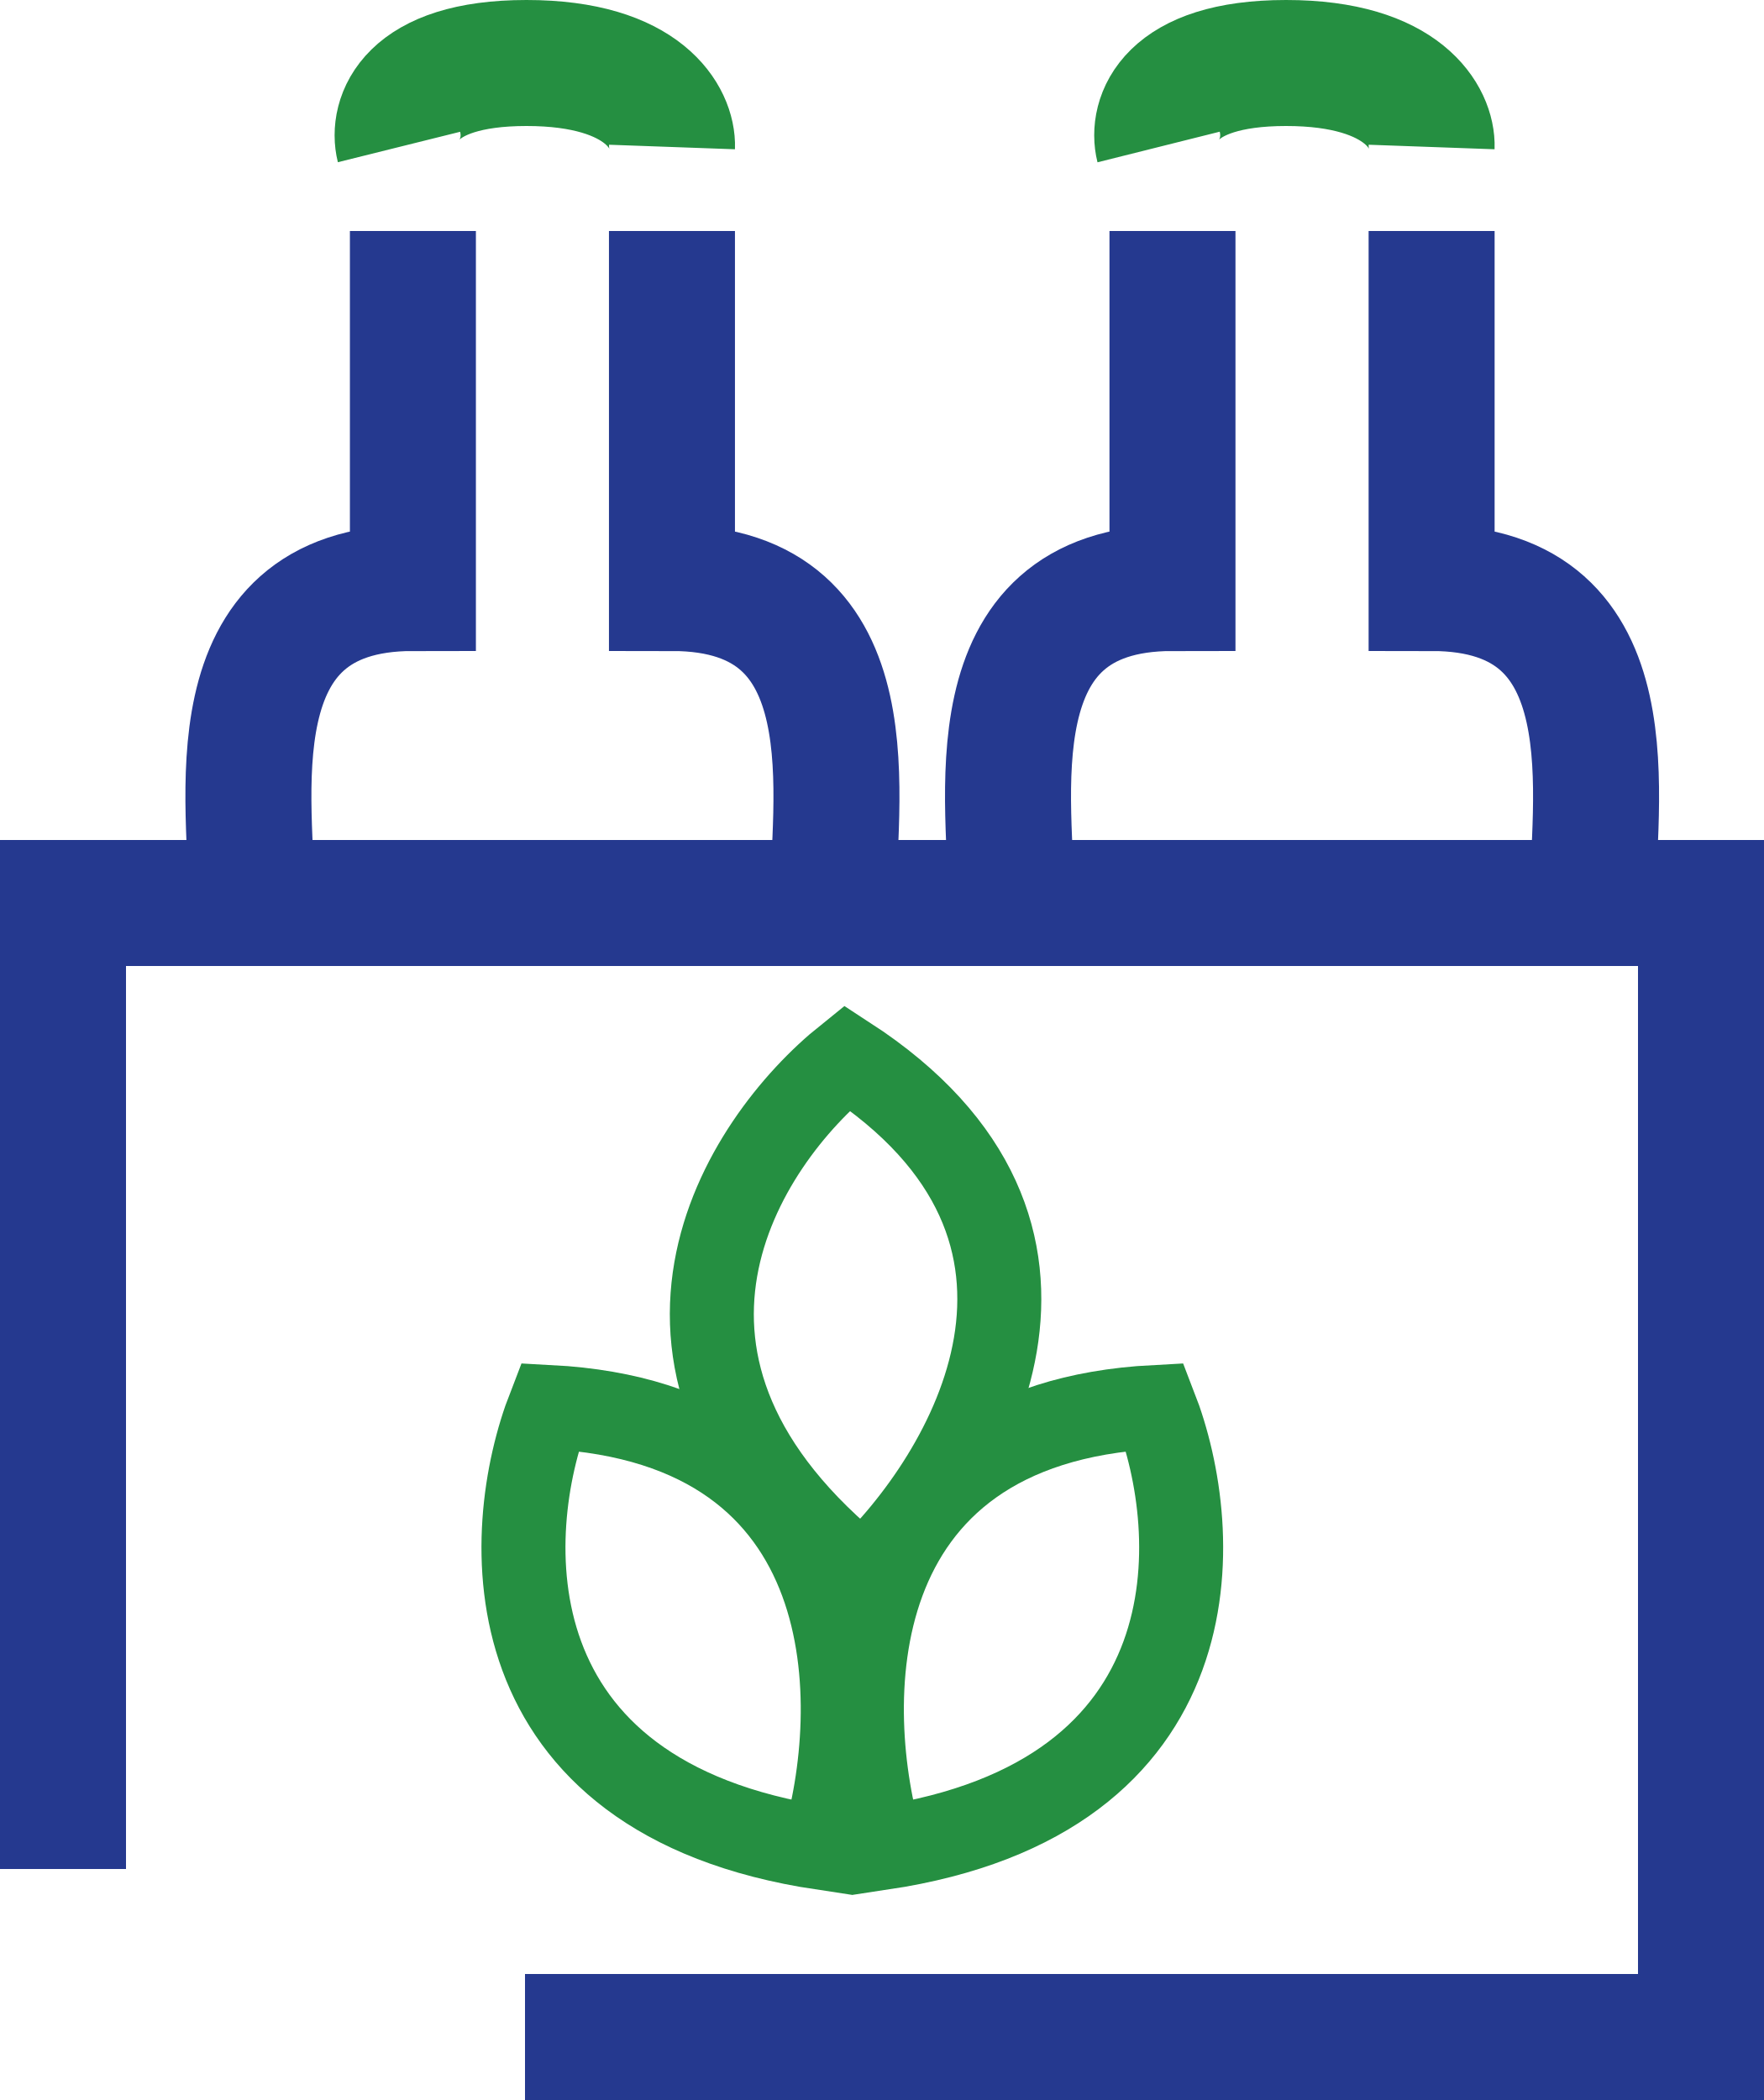
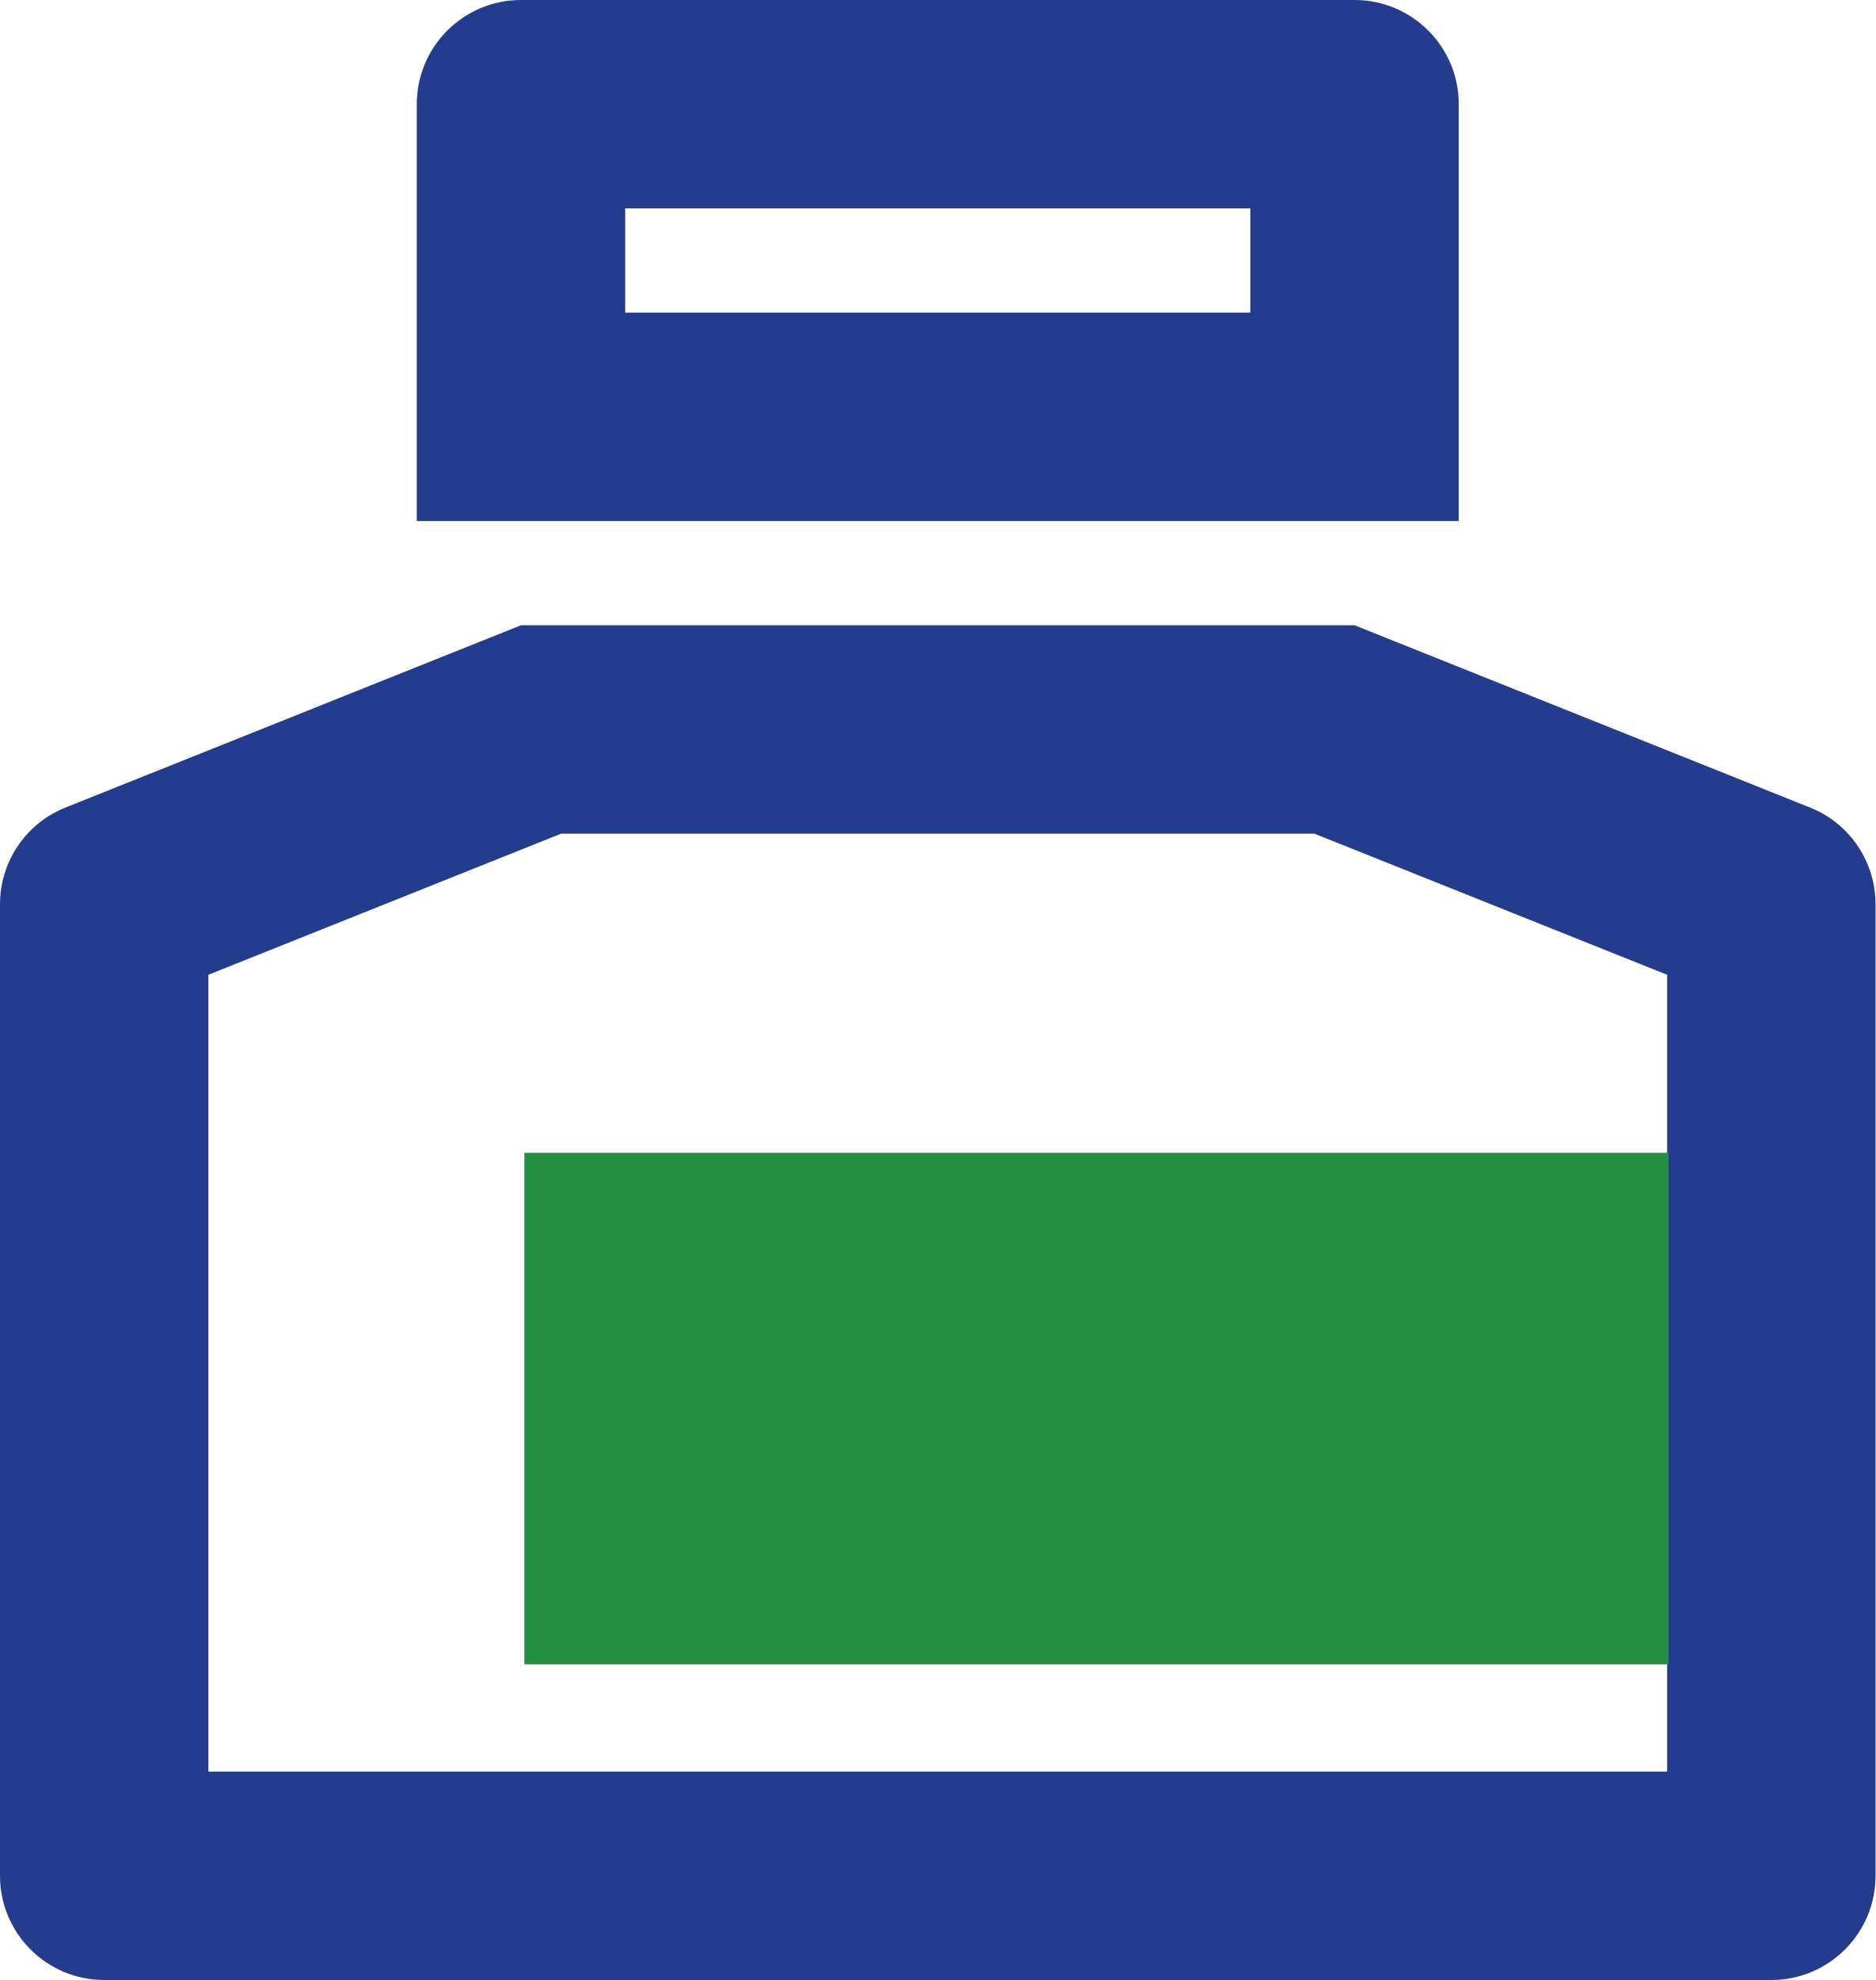
- <svg xmlns="http://www.w3.org/2000/svg" width="42" height="50" viewBox="0 0 42 50" fill="none">
-   <path d="M21 44C20 40.667 19.9 33.9 27.5 33.5C28.667 36.5 29.001 42.8 21 44Z" stroke="#258F41" stroke-width="2" />
-   <path d="M19.586 44C20.586 40.667 20.686 33.9 13.086 33.5C11.919 36.5 11.586 42.8 19.586 44Z" stroke="#258F41" stroke-width="2" />
-   <path d="M20.546 37.529C23.078 35.143 26.548 29.332 20.167 25.186C17.656 27.201 14.217 32.49 20.546 37.529Z" stroke="#258F41" stroke-width="2" />
-   <path d="M1.5 44.5V21.5H40.5V48.5H12.5" stroke="#25398F" stroke-width="3" />
-   <path d="M6 21.634C6 19.134 5 14 9.831 14V5.5" stroke="#25398F" stroke-width="3" />
-   <path d="M19.83 21.634C19.83 19.134 20.83 14 15.999 14V5.5" stroke="#25398F" stroke-width="3" />
-   <path d="M16 3.5C16.024 2.833 15.364 1.5 12.535 1.5C9.707 1.5 9.334 2.833 9.5 3.5" stroke="#258F41" stroke-width="3" />
-   <path d="M24.086 21.634C24.086 19.134 23.086 14 27.916 14V5.5" stroke="#25398F" stroke-width="3" />
-   <path d="M37.916 21.634C37.916 19.134 38.916 14 34.086 14V5.5" stroke="#25398F" stroke-width="3" />
-   <path d="M34.086 3.5C34.11 2.833 33.45 1.5 30.621 1.5C27.793 1.5 27.419 2.833 27.586 3.5" stroke="#258F41" stroke-width="3" />
+ <svg xmlns="http://www.w3.org/2000/svg" width="18" height="19" viewBox="0 0 18 19" fill="none">
+   <path d="M13 6L17.371 7.749C17.751 7.9 18 8.269 18 8.677V18C18 18.552 17.552 19 17 19H1C0.448 19 0 18.552 0 18V8.677C0 8.268 0.249 7.9 0.629 7.749L5 6H13ZM12.615 8H5.385L2 9.354V17H16V15H7V12H16V9.354L12.615 8ZM13 0C13.552 0 14 0.448 14 1V5H4V1C4 0.448 4.448 0 5 0H13ZM12 2H6V3H12V2Z" fill="#233C8E" />
+   <path d="M16.014 11.062H5.033V15.971H16.014V11.062Z" fill="#258F41" />
</svg>
